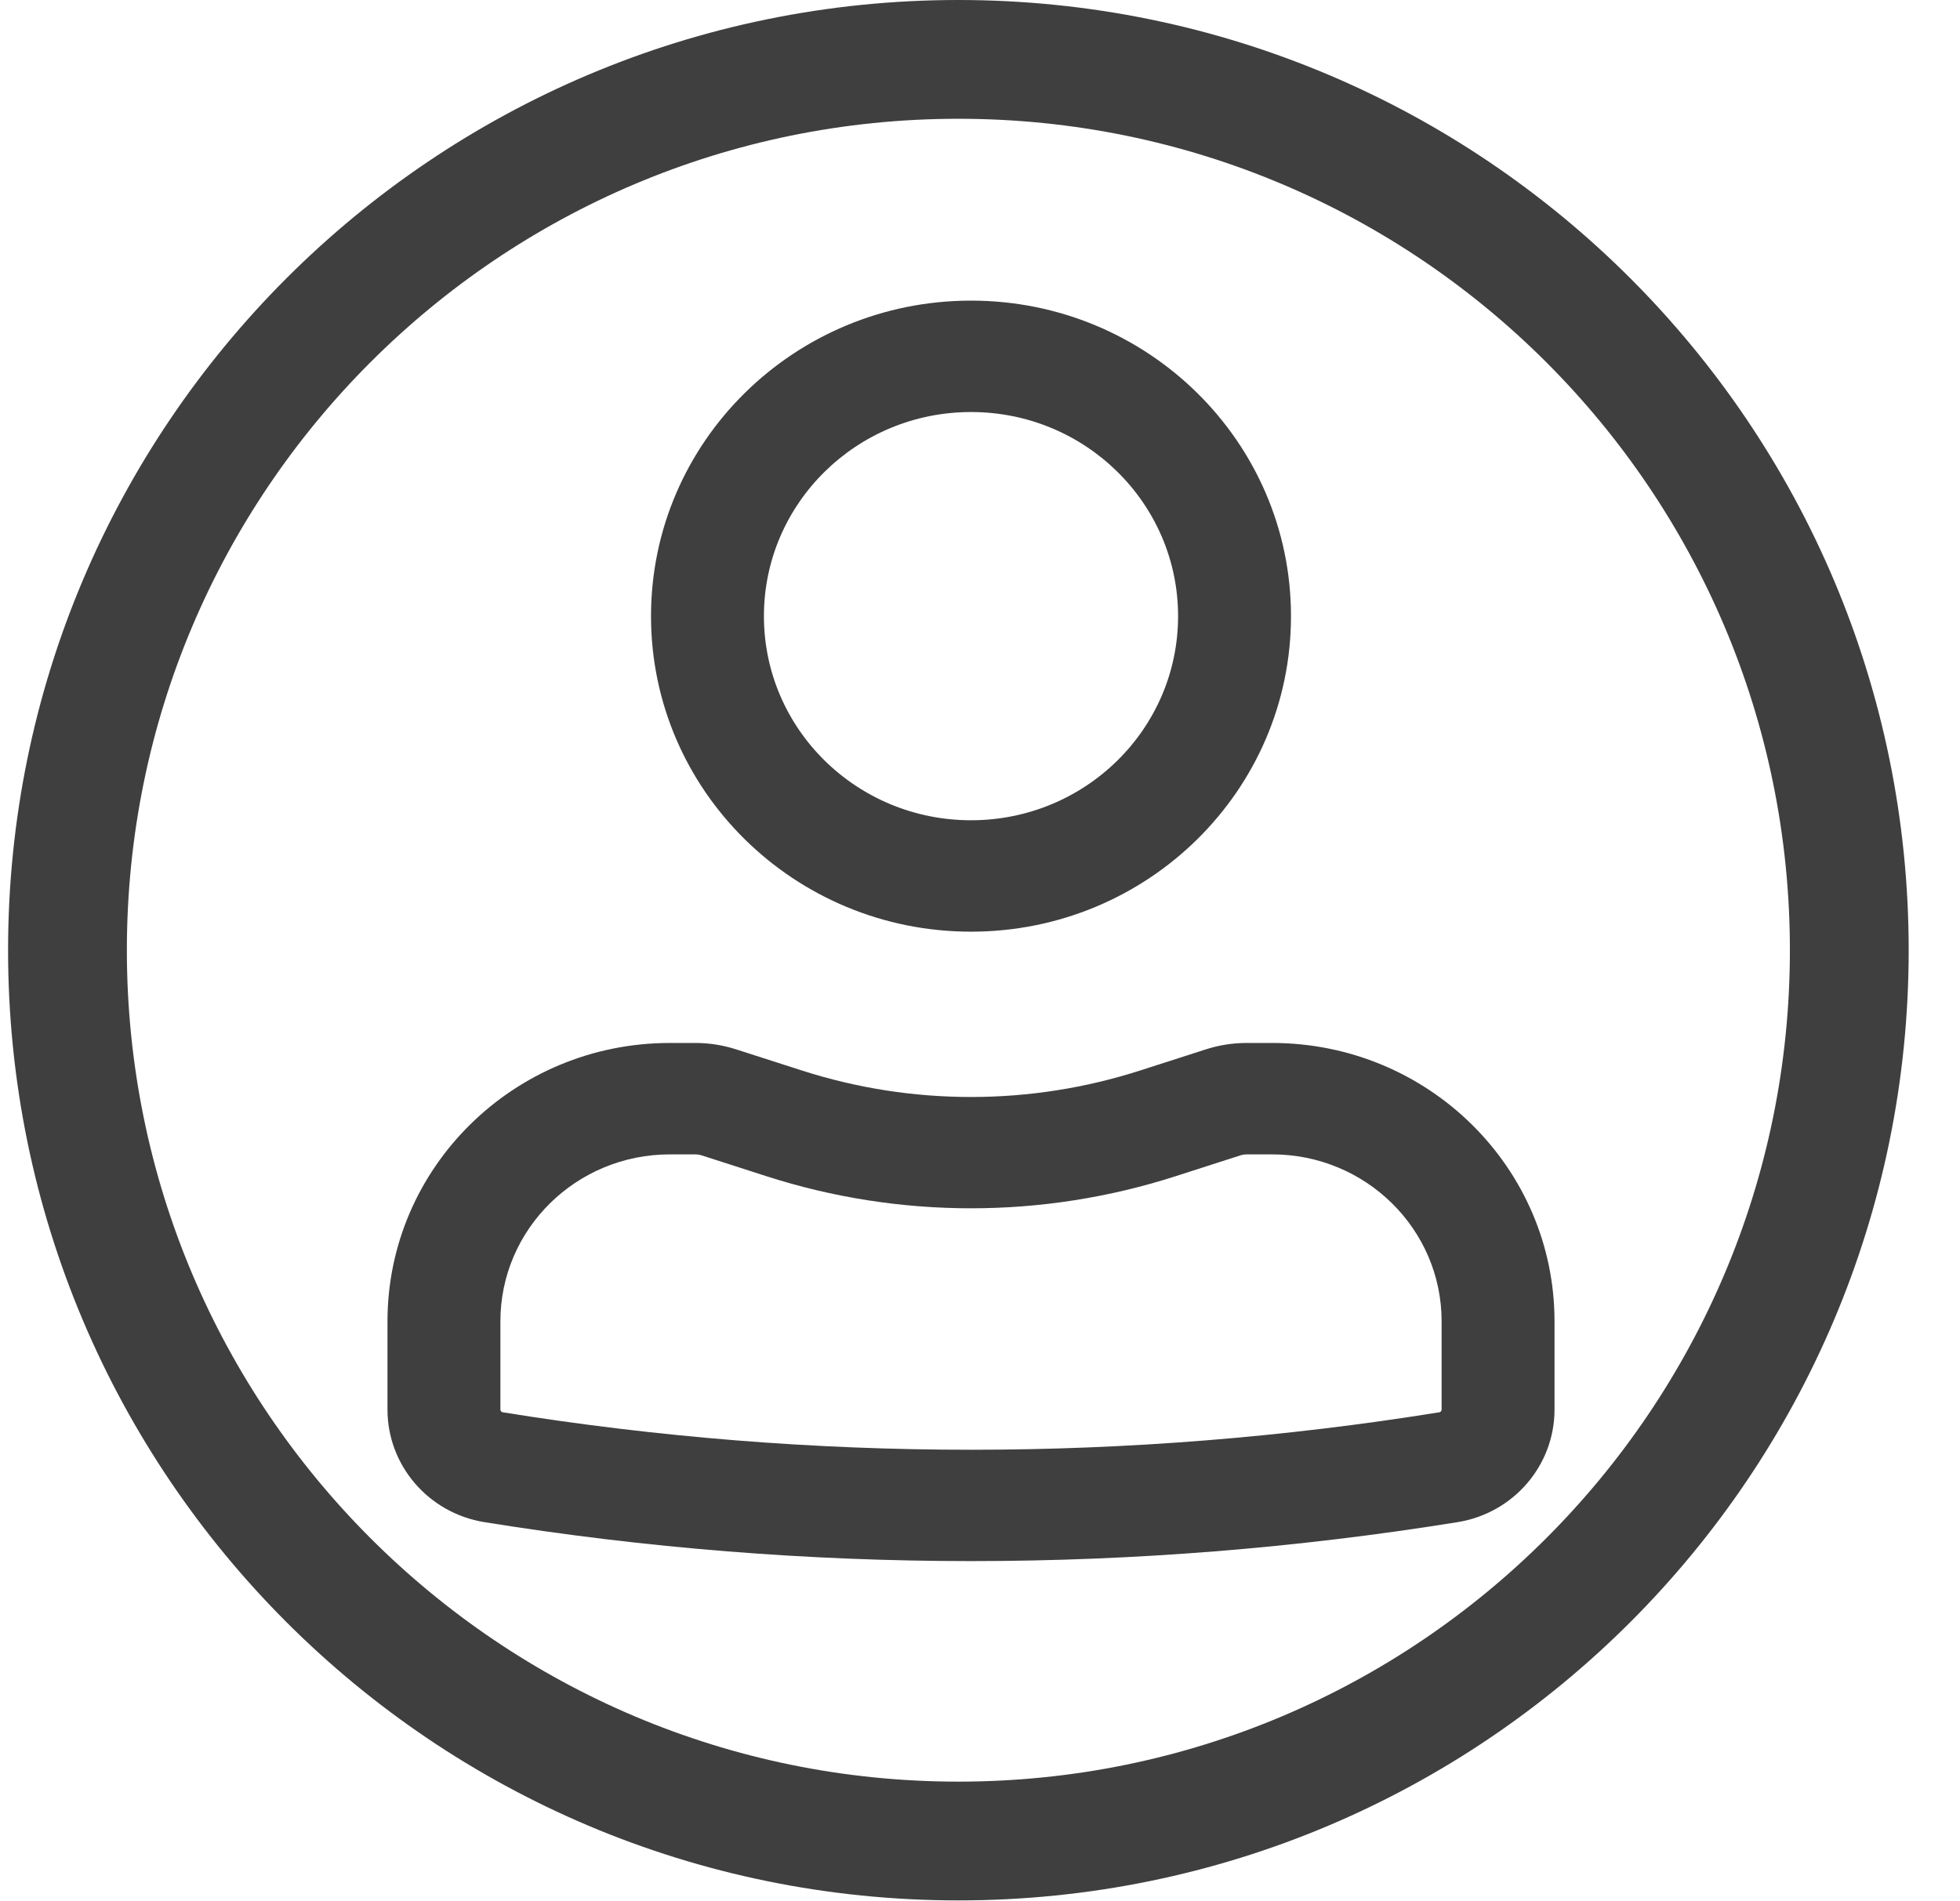
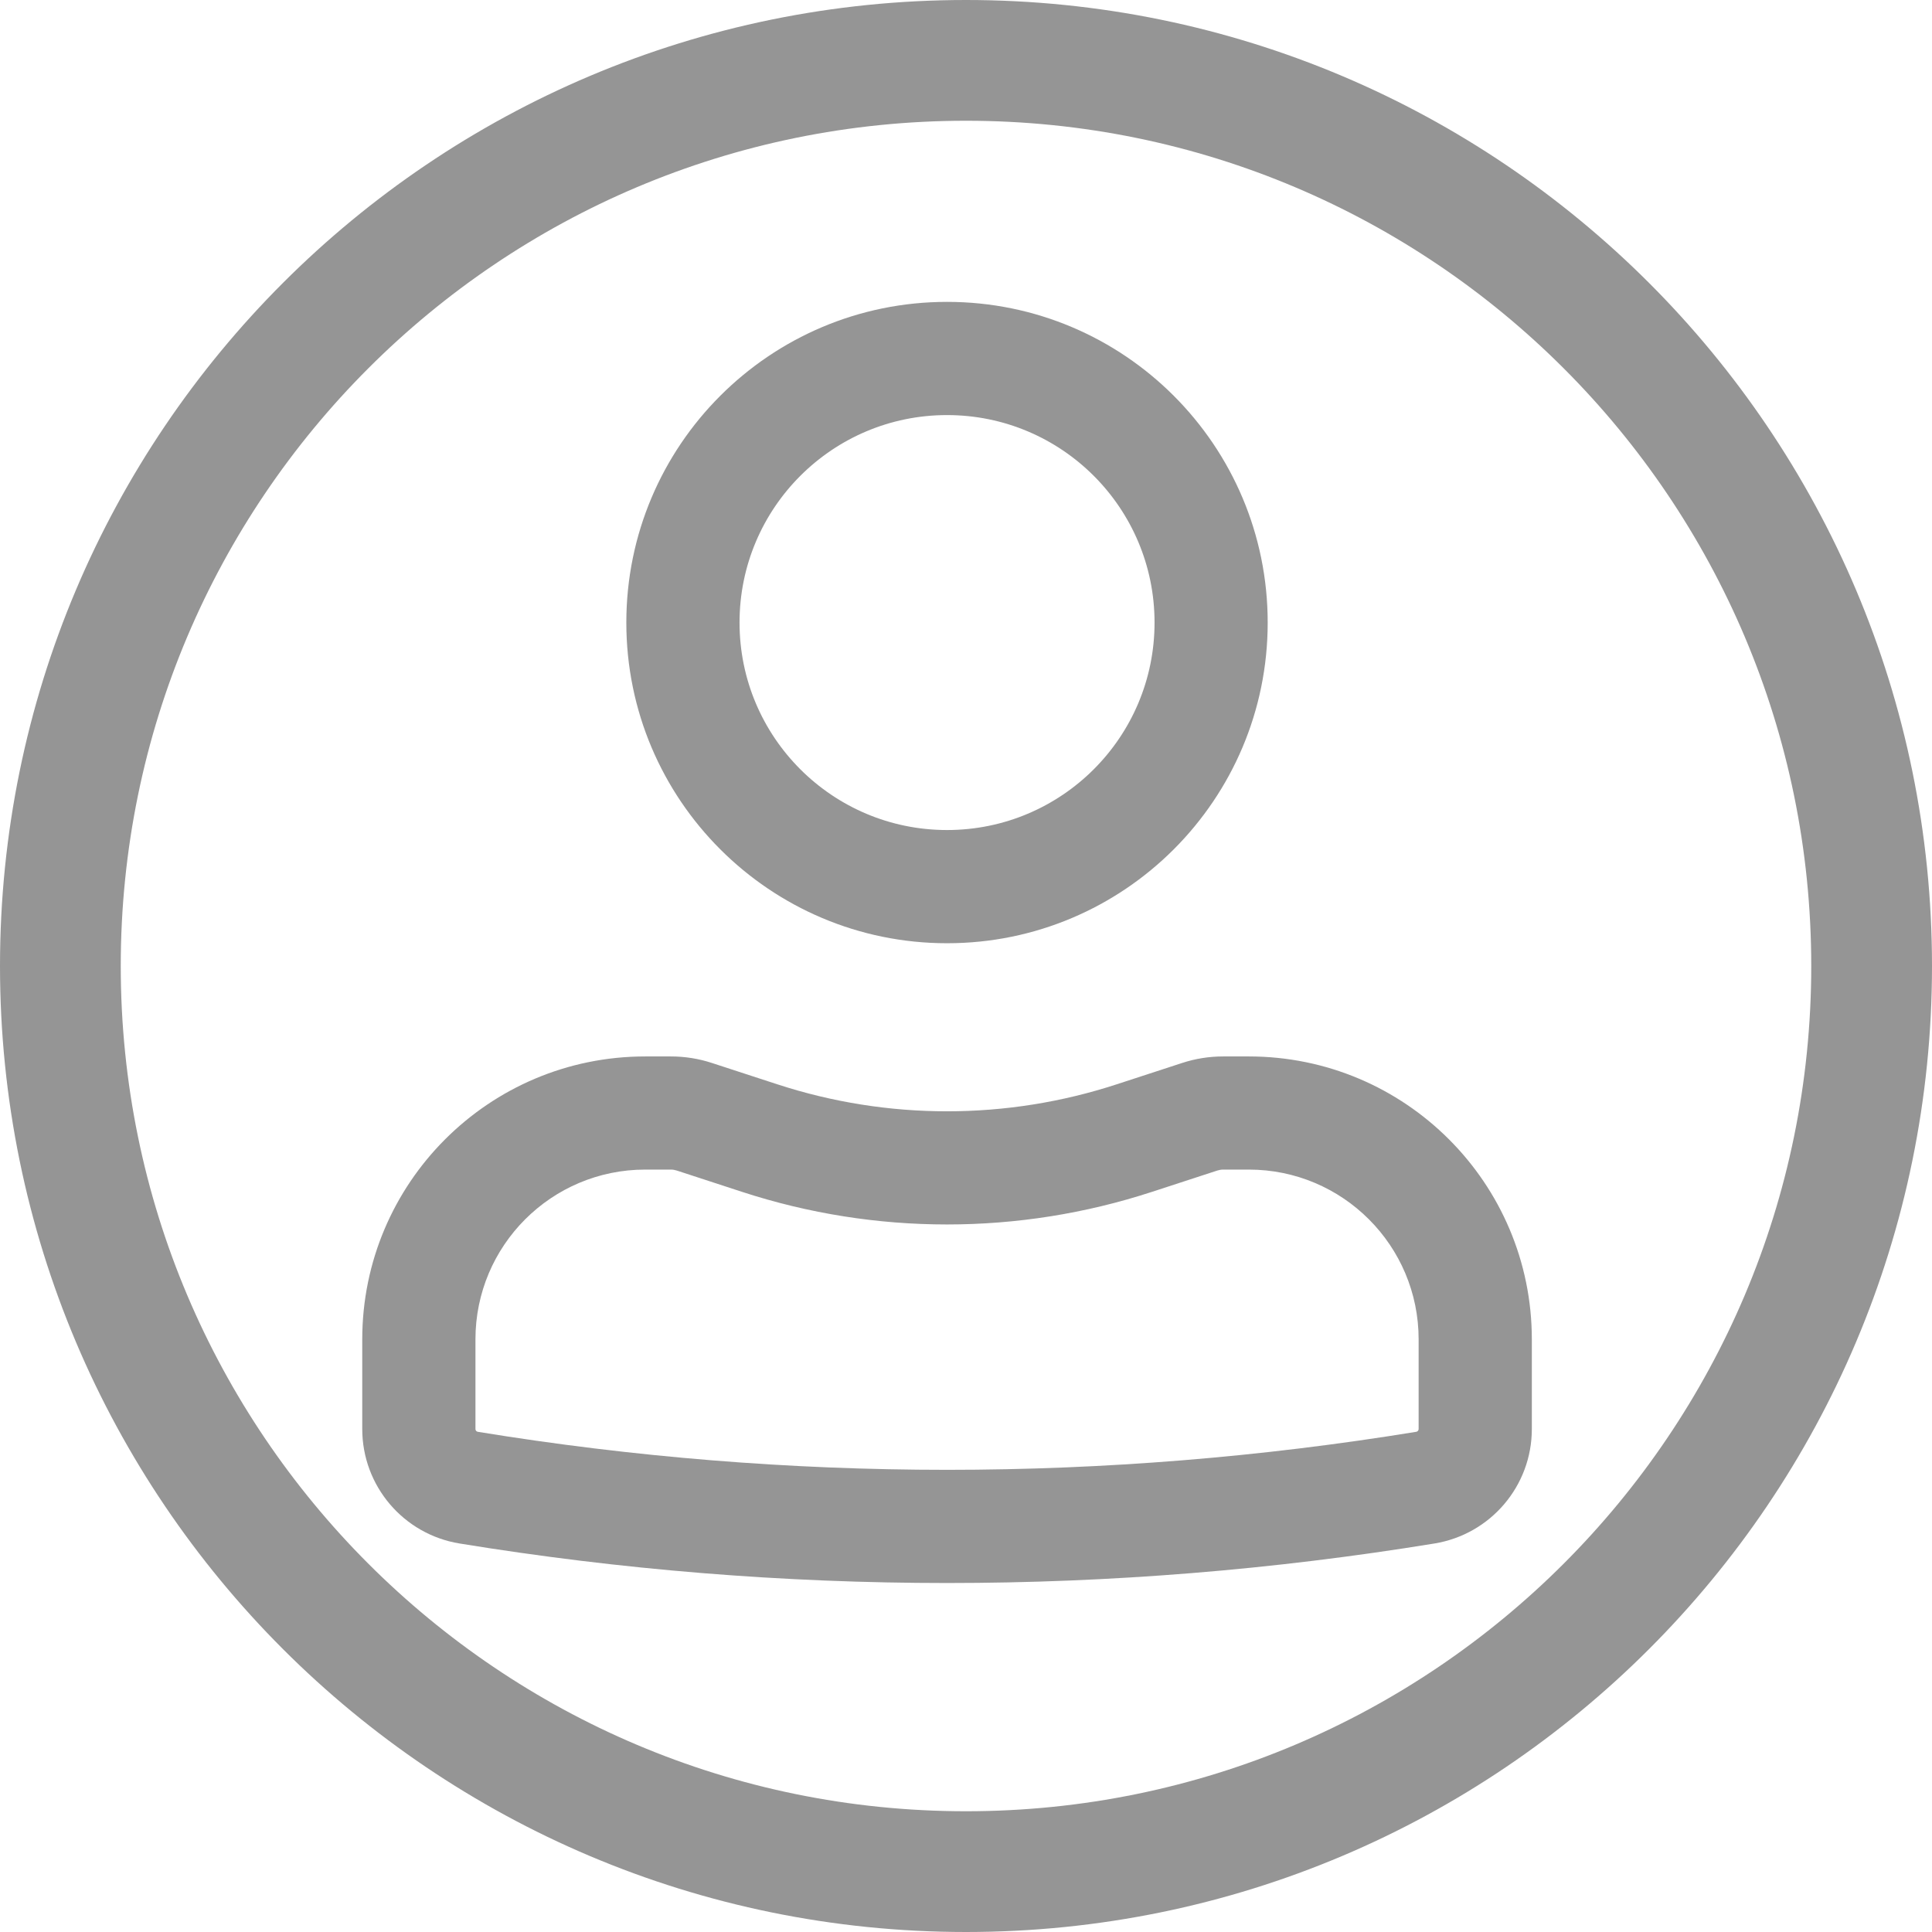
- <svg xmlns="http://www.w3.org/2000/svg" width="33" height="32" viewBox="0 0 33 32" fill="none">
-   <path fill-rule="evenodd" clip-rule="evenodd" d="M10.961 10.375C10.961 7.441 13.373 5.062 16.349 5.062C19.324 5.062 21.736 7.441 21.736 10.375C21.736 13.309 19.324 15.688 16.349 15.688C13.373 15.688 10.961 13.309 10.961 10.375ZM16.349 6.938C14.423 6.938 12.862 8.477 12.862 10.375C12.862 12.274 14.423 13.812 16.349 13.812C18.274 13.812 19.835 12.274 19.835 10.375C19.835 8.477 18.274 6.938 16.349 6.938Z" fill="#3F3F3F" />
-   <path fill-rule="evenodd" clip-rule="evenodd" d="M11.278 19.438C9.702 19.438 8.425 20.697 8.425 22.25V23.735C8.425 23.758 8.442 23.777 8.465 23.781C13.686 24.622 19.011 24.622 24.232 23.781C24.255 23.777 24.272 23.758 24.272 23.735V22.25C24.272 20.697 22.995 19.438 21.419 19.438H20.987C20.954 19.438 20.921 19.443 20.889 19.453L19.792 19.806C17.554 20.526 15.143 20.526 12.905 19.806L11.808 19.453C11.776 19.443 11.743 19.438 11.71 19.438H11.278ZM6.524 22.25C6.524 19.661 8.652 17.562 11.278 17.562H11.71C11.944 17.562 12.176 17.599 12.398 17.671L13.496 18.024C15.349 18.621 17.348 18.621 19.201 18.024L20.299 17.671C20.521 17.599 20.753 17.562 20.987 17.562H21.419C24.045 17.562 26.173 19.661 26.173 22.25V23.735C26.173 24.677 25.481 25.48 24.539 25.631C19.114 26.505 13.582 26.505 8.158 25.631C7.216 25.48 6.524 24.677 6.524 23.735V22.25Z" fill="#3F3F3F" />
-   <circle cx="16.136" cy="16" r="15" stroke="#3F3F3F" stroke-width="2" />
+ <svg xmlns="http://www.w3.org/2000/svg" width="32" height="32" viewBox="0 0 32 32" fill="none">
+   <circle cx="16" cy="16" r="15" stroke="#959595" stroke-width="2" />
+   <path fill-rule="evenodd" clip-rule="evenodd" d="M10.374 10.312C10.374 7.378 12.752 5 15.686 5C18.619 5 20.997 7.378 20.997 10.312C20.997 13.245 18.619 15.623 15.686 15.623C12.752 15.623 10.374 13.245 10.374 10.312ZM15.686 6.875C13.788 6.875 12.249 8.413 12.249 10.312C12.249 12.21 13.788 13.748 15.686 13.748C17.584 13.748 19.123 12.21 19.123 10.312C19.123 8.413 17.584 6.875 15.686 6.875Z" fill="#959595" />
+   <path fill-rule="evenodd" clip-rule="evenodd" d="M10.687 19.372C9.134 19.372 7.875 20.631 7.875 22.184V23.669C7.875 23.692 7.891 23.711 7.913 23.715C13.061 24.555 18.311 24.555 23.458 23.715C23.48 23.711 23.497 23.692 23.497 23.669V22.184C23.497 20.631 22.238 19.372 20.685 19.372H20.259C20.226 19.372 20.193 19.378 20.162 19.388L19.08 19.741C16.875 20.461 14.497 20.461 12.291 19.741L11.21 19.388C11.178 19.378 11.146 19.372 11.113 19.372H10.687ZM6 22.184C6 19.596 8.098 17.498 10.687 17.498H11.113C11.343 17.498 11.572 17.534 11.791 17.606L12.873 17.959C14.701 18.556 16.671 18.556 18.498 17.959L19.58 17.606C19.799 17.534 20.028 17.498 20.259 17.498H20.685C23.273 17.498 25.372 19.596 25.372 22.184V23.669C25.372 24.611 24.689 25.413 23.76 25.565C18.413 26.438 12.959 26.438 7.611 25.565C6.682 25.413 6 24.611 6 23.669V22.184Z" fill="#959595" />
</svg>
